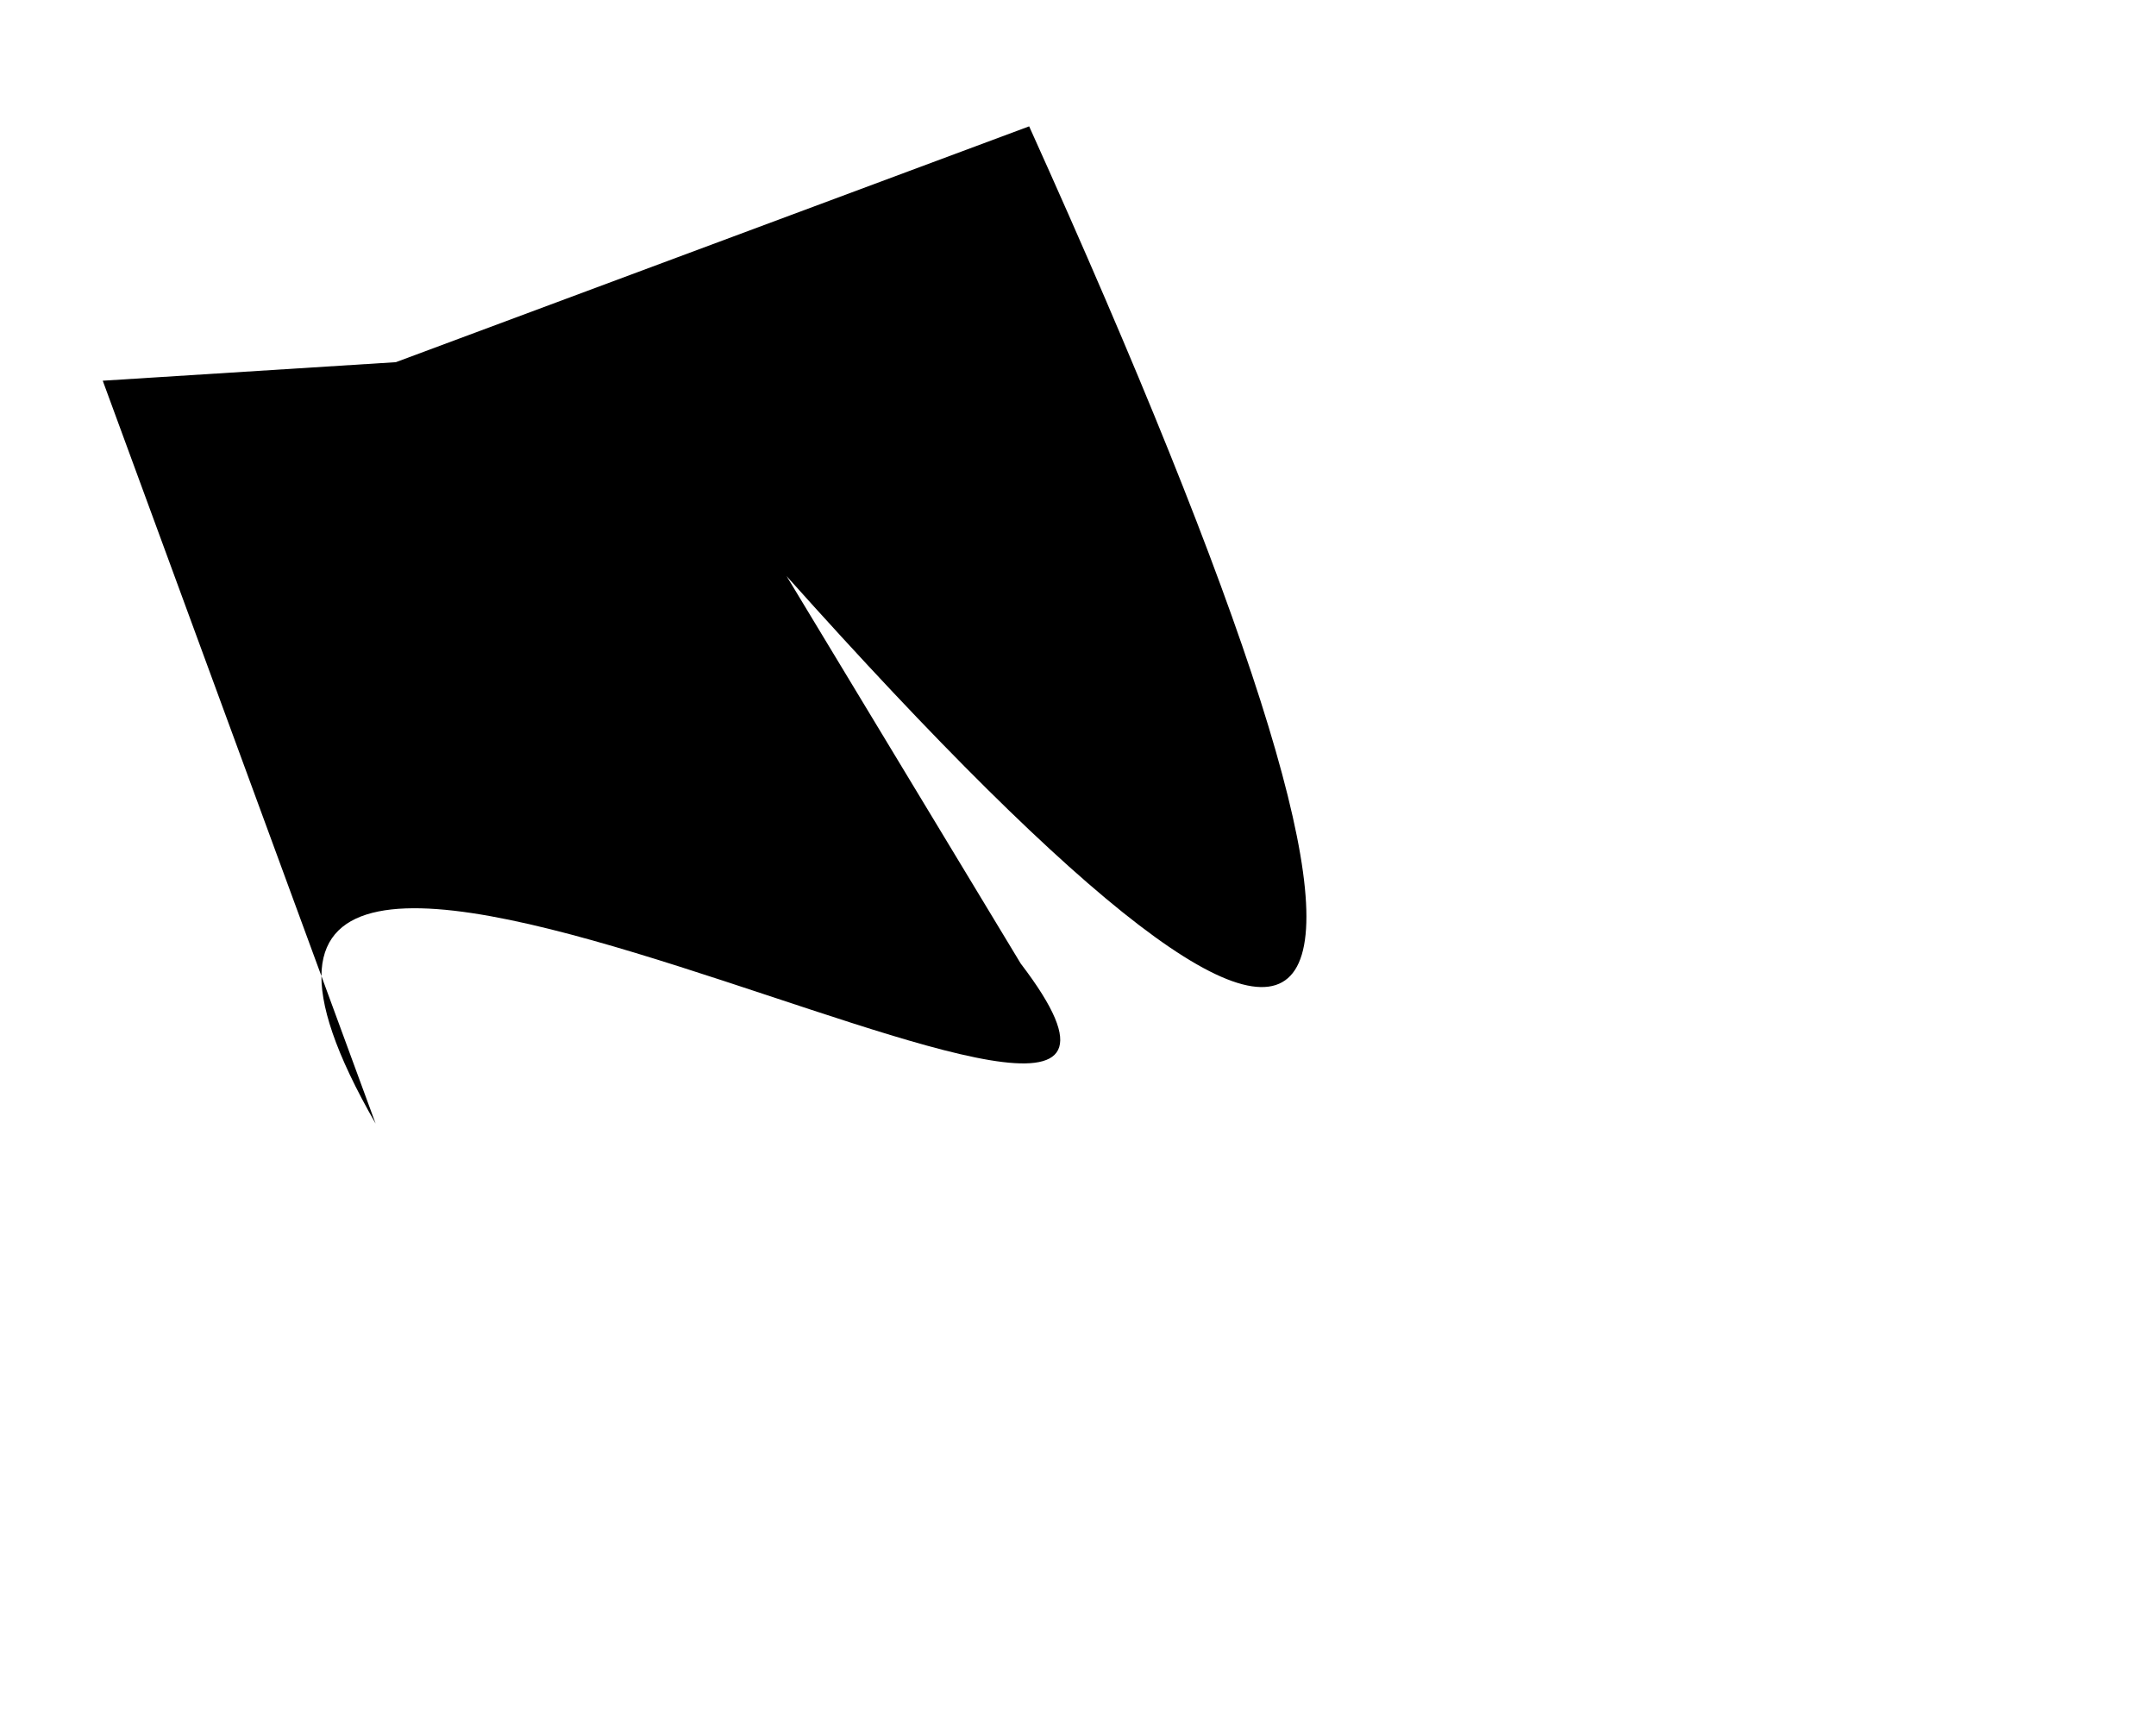
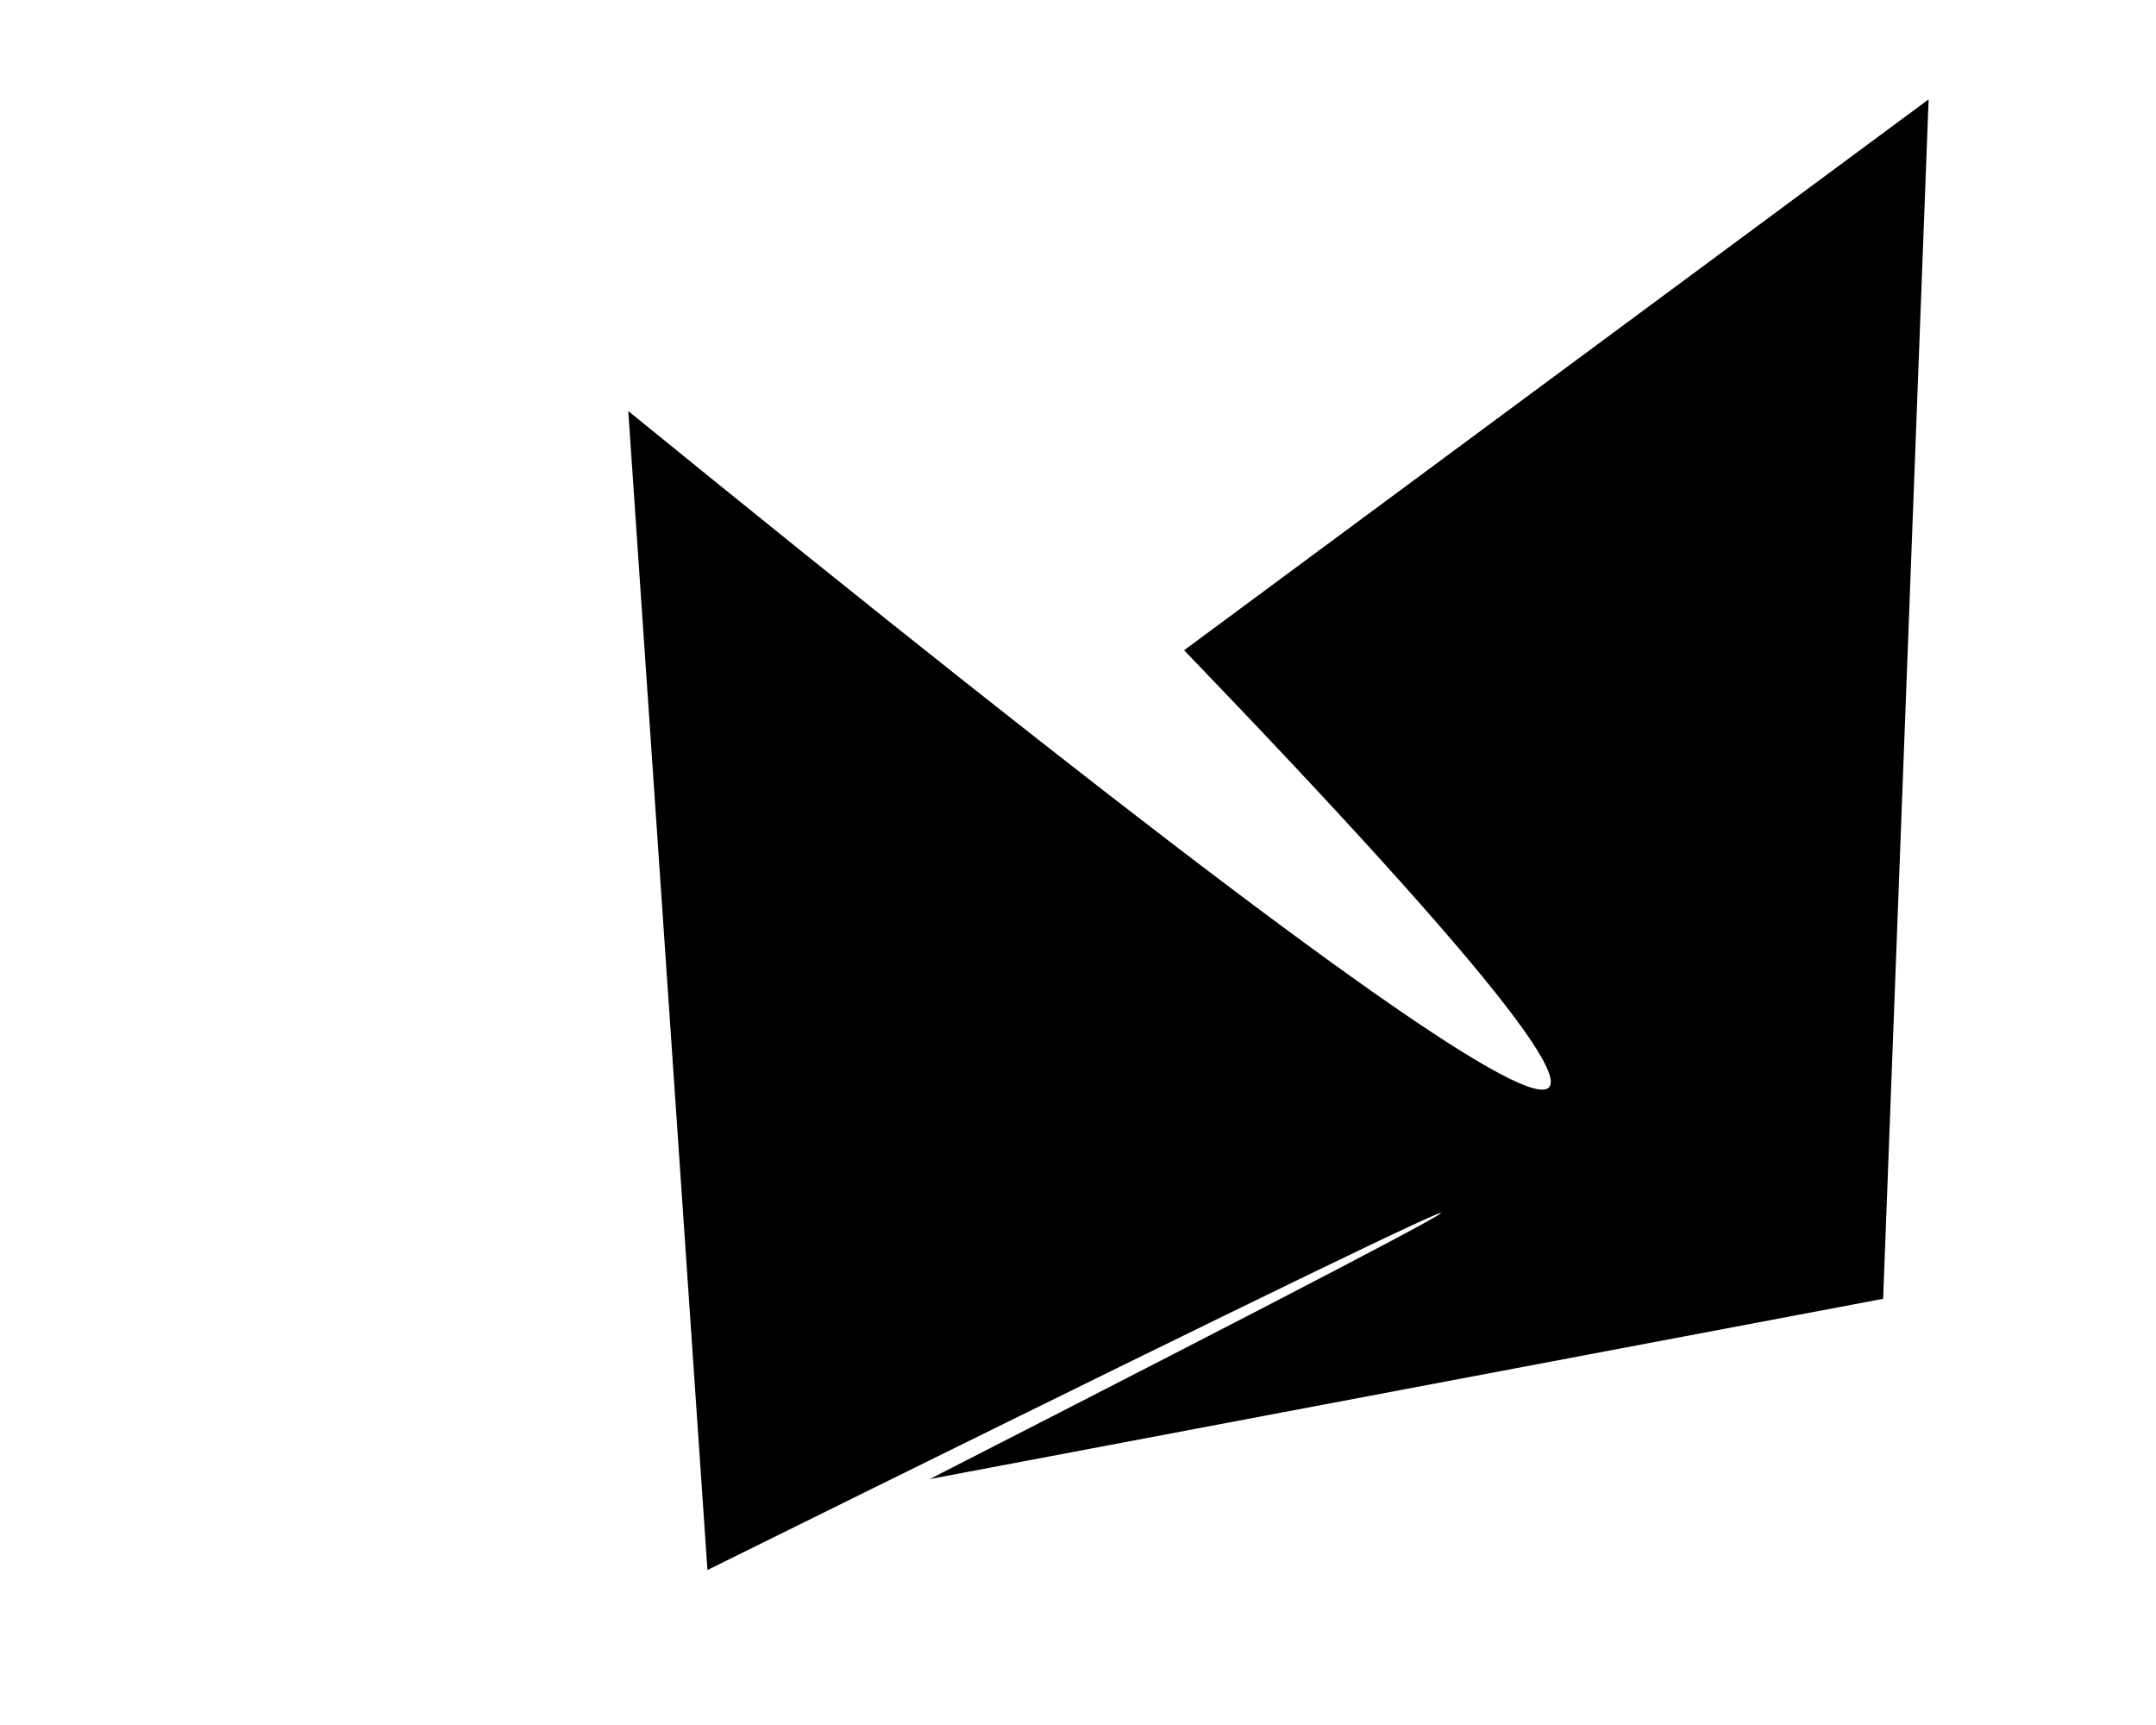
<svg xmlns="http://www.w3.org/2000/svg" baseProfile="tiny" height="1024" version="1.2" width="1280">
  <defs />
-   <path d="M 235 215 L 611 75 Q 1001 939 467 342 L 606 572 C 768 784 31 333 223 667 L 61 226" />
+   <path d="M 1145 59 L 703 386 Q 1266 971 373 244 L 420 932 Q 1219 537 552 878 L 1118 771" />
</svg>
